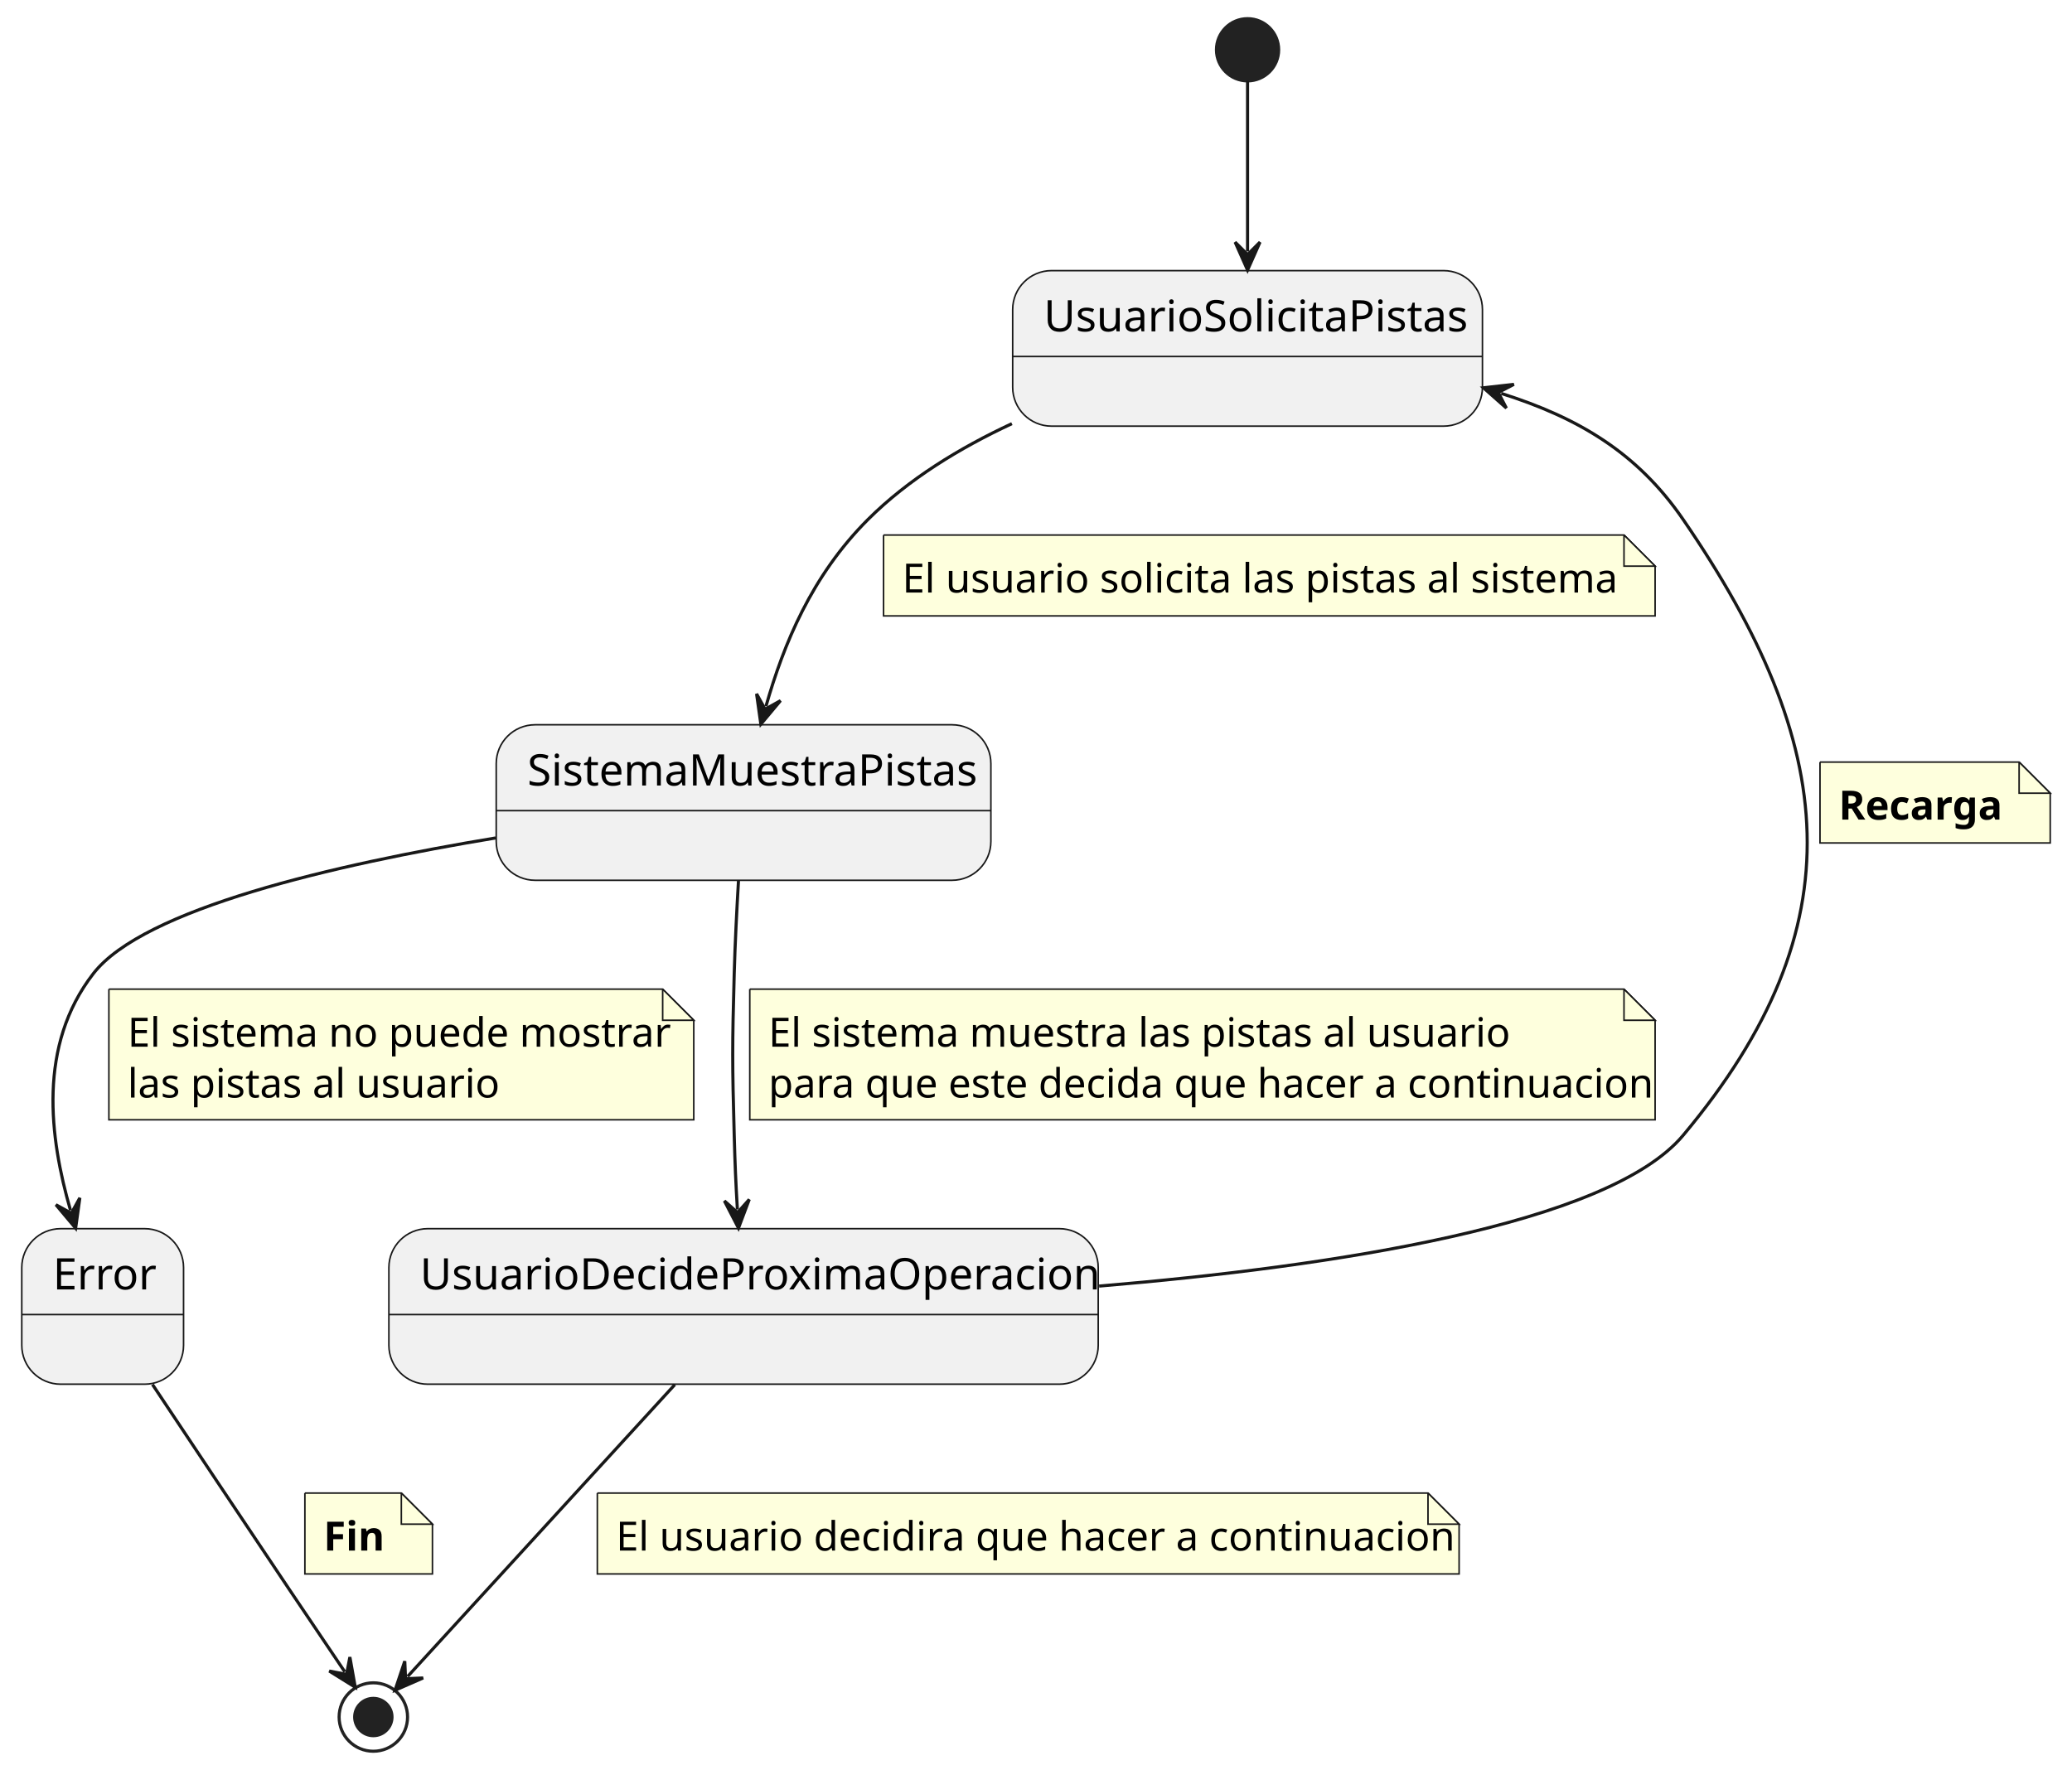
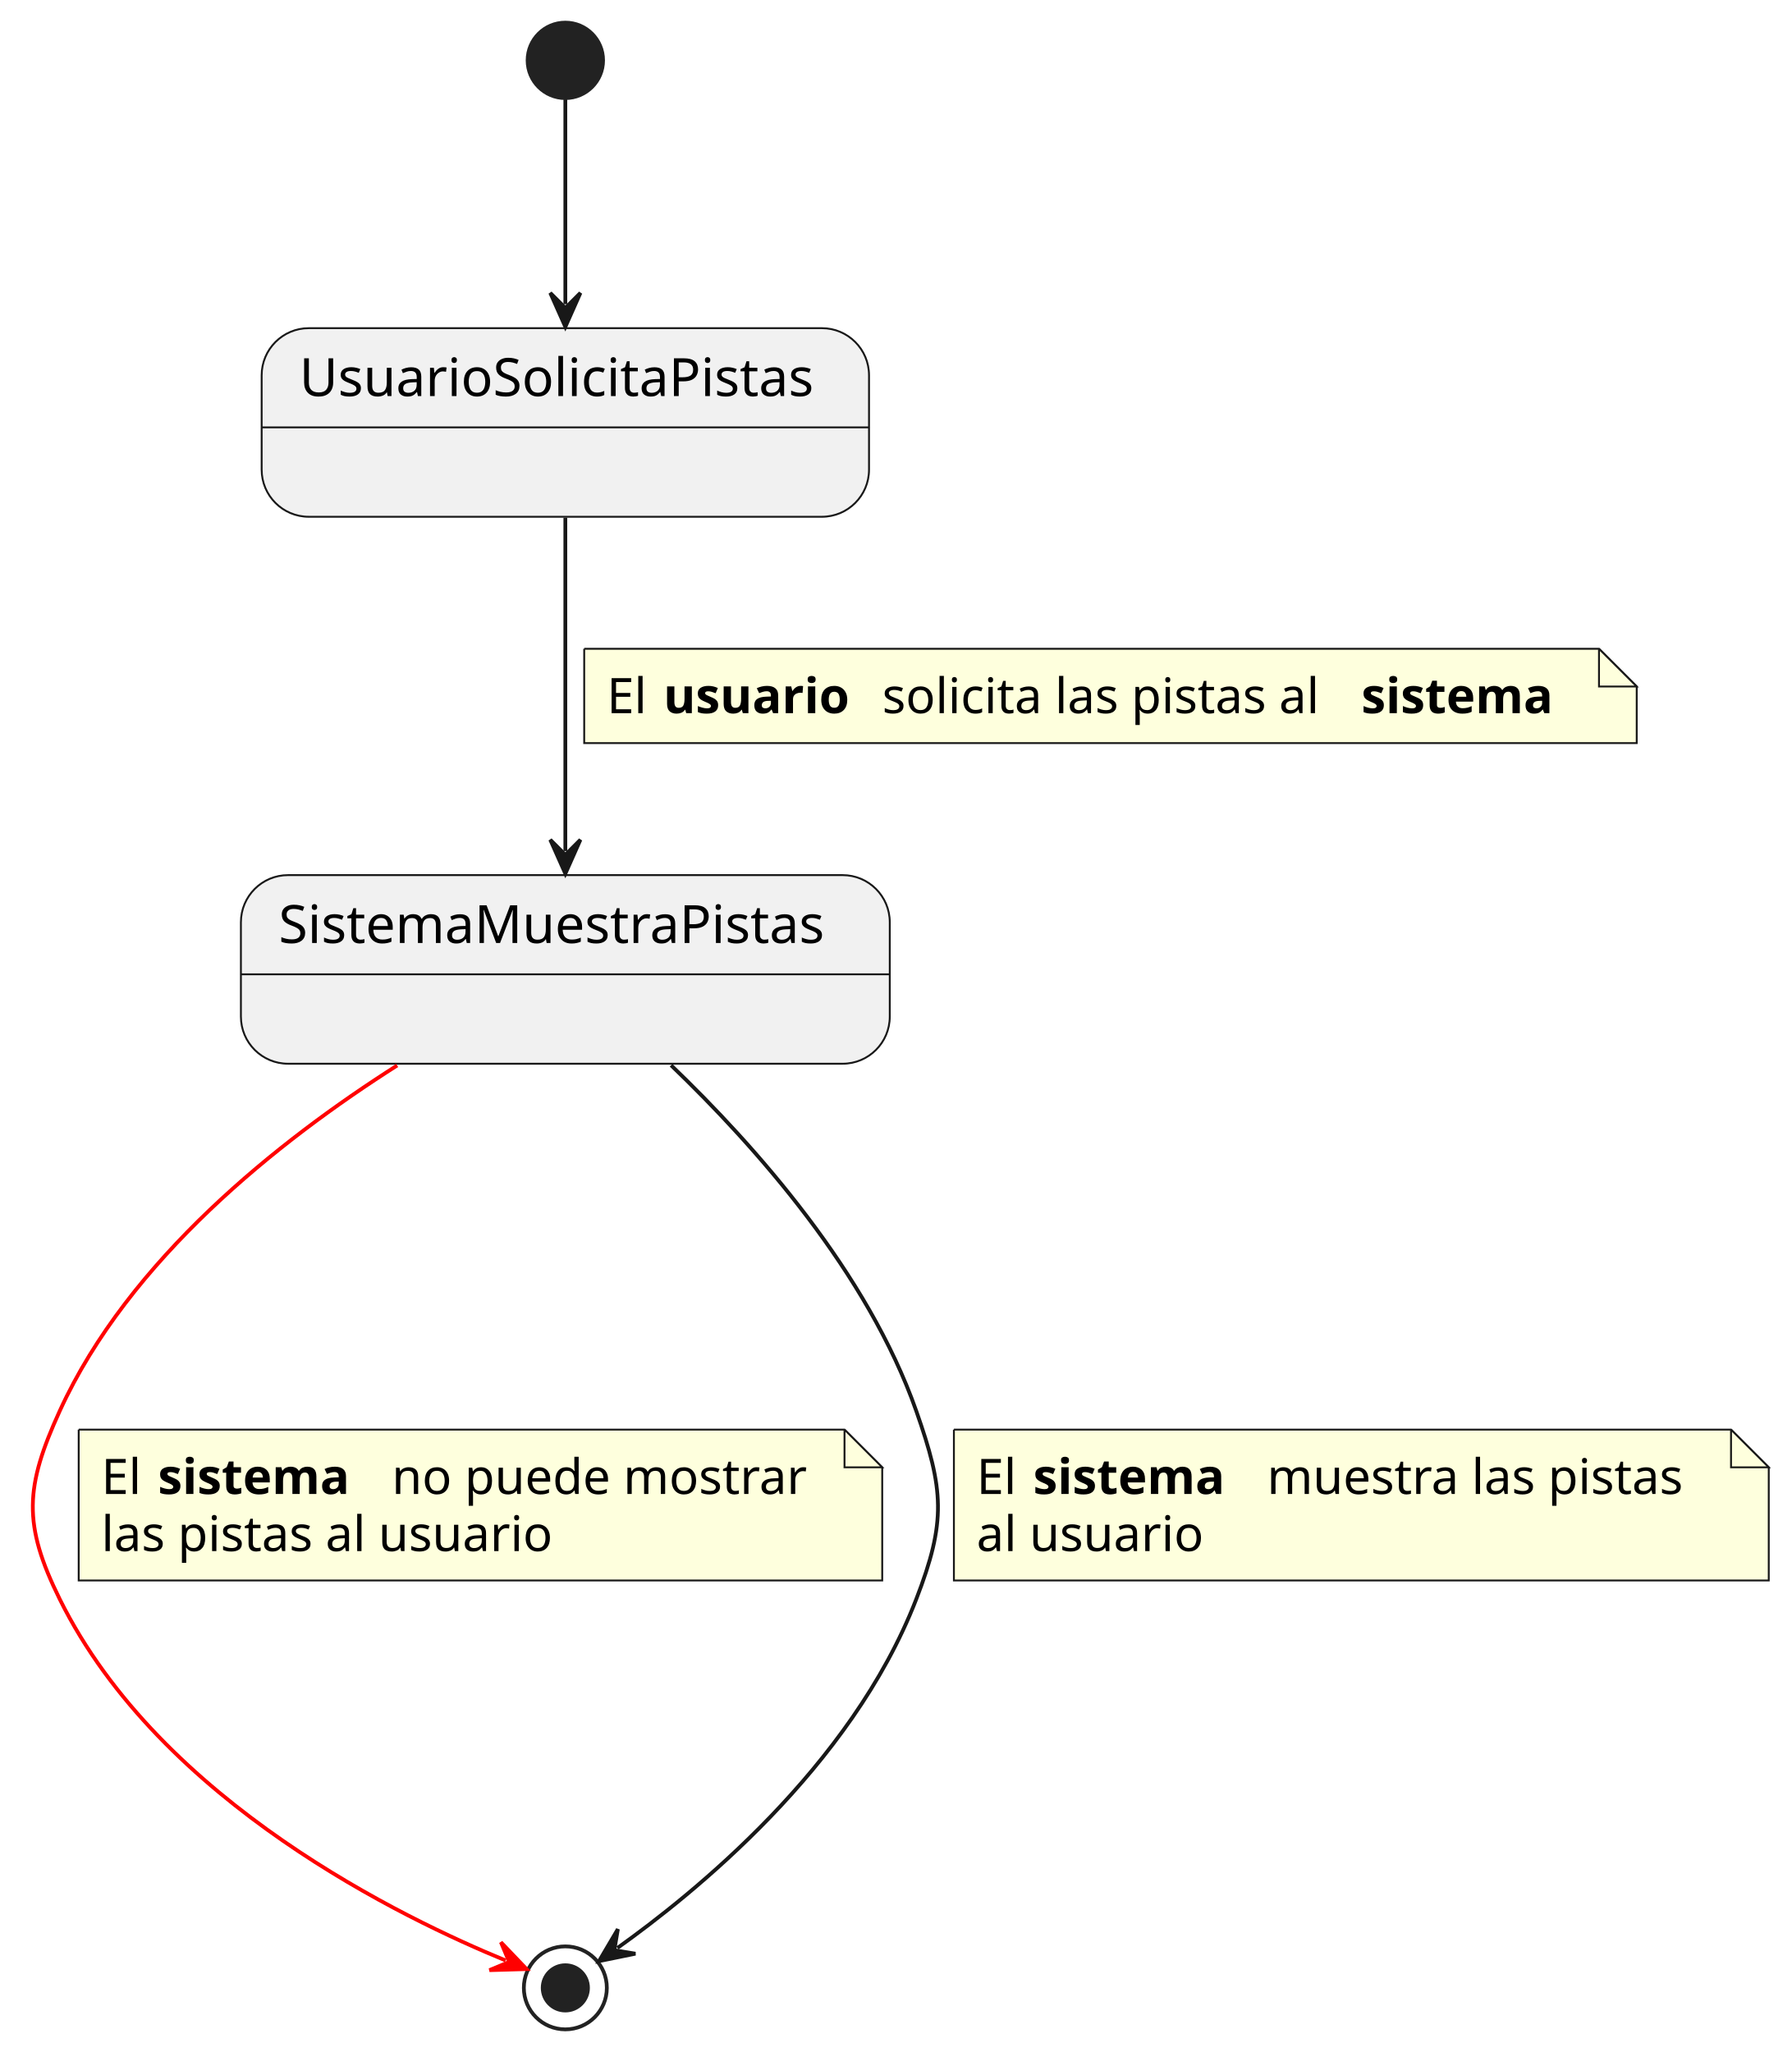
- <svg xmlns="http://www.w3.org/2000/svg" contentStyleType="text/css" height="569px" preserveAspectRatio="none" style="width:666px;height:569px;background:#FFFFFF;" version="1.1" viewBox="0 0 666 569" width="666px" zoomAndPan="magnify">
+ <svg xmlns="http://www.w3.org/2000/svg" contentStyleType="text/css" height="544px" preserveAspectRatio="none" style="width:475px;height:544px;background:#FFFFFF;" version="1.1" viewBox="0 0 475 544" width="475px" zoomAndPan="magnify">
  <defs />
  <g>
-     <ellipse cx="401" cy="16" fill="#222222" rx="10" ry="10" style="stroke:#222222;stroke-width:1.0;" />
+     <ellipse cx="149.86" cy="16" fill="#222222" rx="10" ry="10" style="stroke:#222222;stroke-width:1.0;" />
    <g id="UsuarioSolicitaPistas">
-       <rect fill="#F1F1F1" height="50" rx="12.5" ry="12.5" style="stroke:#181818;stroke-width:0.5;" width="151" x="325.5" y="87" />
-       <line style="stroke:#181818;stroke-width:0.5;" x1="325.5" x2="476.5" y1="114.609" y2="114.609" />
-       <text fill="#000000" font-family="sans-serif" font-size="14" lengthAdjust="spacing" textLength="131" x="335.5" y="106.533">UsuarioSolicitaPistas</text>
+       <rect fill="#F1F1F1" height="50" rx="12.5" ry="12.5" style="stroke:#181818;stroke-width:0.5;" width="161" x="69.36" y="87" />
+       <line style="stroke:#181818;stroke-width:0.5;" x1="69.36" x2="230.36" y1="113.297" y2="113.297" />
+       <text fill="#000000" font-family="sans-serif" font-size="14" lengthAdjust="spacing" textLength="141" x="79.36" y="104.995">UsuarioSolicitaPistas</text>
    </g>
    <g id="SistemaMuestraPistas">
-       <rect fill="#F1F1F1" height="50" rx="12.5" ry="12.5" style="stroke:#181818;stroke-width:0.5;" width="159" x="159.5" y="233" />
-       <line style="stroke:#181818;stroke-width:0.5;" x1="159.5" x2="318.5" y1="260.609" y2="260.609" />
-       <text fill="#000000" font-family="sans-serif" font-size="14" lengthAdjust="spacing" textLength="139" x="169.5" y="252.533">SistemaMuestraPistas</text>
+       <rect fill="#F1F1F1" height="50" rx="12.5" ry="12.5" style="stroke:#181818;stroke-width:0.5;" width="172" x="63.86" y="232" />
+       <line style="stroke:#181818;stroke-width:0.5;" x1="63.86" x2="235.86" y1="258.297" y2="258.297" />
+       <text fill="#000000" font-family="sans-serif" font-size="14" lengthAdjust="spacing" textLength="152" x="73.86" y="249.995">SistemaMuestraPistas</text>
    </g>
-     <g id="UsuarioDecideProximaOperacion">
-       <rect fill="#F1F1F1" height="50" rx="12.5" ry="12.5" style="stroke:#181818;stroke-width:0.5;" width="228" x="125" y="395" />
-       <line style="stroke:#181818;stroke-width:0.5;" x1="125" x2="353" y1="422.609" y2="422.609" />
-       <text fill="#000000" font-family="sans-serif" font-size="14" lengthAdjust="spacing" textLength="208" x="135" y="414.533">UsuarioDecideProximaOperacion</text>
-     </g>
-     <g id="Error">
-       <rect fill="#F1F1F1" height="50" rx="12.5" ry="12.5" style="stroke:#181818;stroke-width:0.5;" width="52" x="7" y="395" />
-       <line style="stroke:#181818;stroke-width:0.5;" x1="7" x2="59" y1="422.609" y2="422.609" />
-       <text fill="#000000" font-family="sans-serif" font-size="14" lengthAdjust="spacing" textLength="32" x="17" y="414.533">Error</text>
-     </g>
-     <ellipse cx="120" cy="552" fill="none" rx="11" ry="11" style="stroke:#222222;stroke-width:1.0;" />
-     <ellipse cx="120" cy="552" fill="#222222" rx="6" ry="6" style="stroke:#222222;stroke-width:1.0;" />
+     <ellipse cx="149.86" cy="527" fill="none" rx="11" ry="11" style="stroke:#222222;stroke-width:1.0;" />
+     <ellipse cx="149.86" cy="527" fill="#222222" rx="6" ry="6" style="stroke:#222222;stroke-width:1.0;" />
    <g id="link_*start*_UsuarioSolicitaPistas">
-       <path d="M401,26.01 C401,39.89 401,60.97 401,80.84 " fill="none" id="*start*-to-UsuarioSolicitaPistas" style="stroke:#181818;stroke-width:1.0;" />
-       <polygon fill="#181818" points="401,86.84,405,77.84,401,81.84,397,77.84,401,86.84" style="stroke:#181818;stroke-width:1.0;" />
+       <path d="M149.86,26.36 C149.86,40.29 149.86,60.95 149.86,80.65 " fill="none" id="*start*-to-UsuarioSolicitaPistas" style="stroke:#181818;stroke-width:1.0;" />
+       <polygon fill="#181818" points="149.86,86.65,153.86,77.65,149.86,81.65,145.86,77.65,149.86,86.65" style="stroke:#181818;stroke-width:1.0;" />
    </g>
    <g id="link_UsuarioSolicitaPistas_SistemaMuestraPistas">
-       <path d="M325.25,136.2 C308.52,143.98 291.95,154.07 279,167 C260.85,185.12 251.887,207.14 246.207,227.04 " fill="none" id="UsuarioSolicitaPistas-to-SistemaMuestraPistas" style="stroke:#181818;stroke-width:1.0;" />
-       <polygon fill="#181818" points="244.56,232.81,250.877,225.254,245.932,228.002,243.184,223.058,244.56,232.81" style="stroke:#181818;stroke-width:1.0;" />
-       <path d="M284,172 L284,198 L532,198 L532,182 L522,172 L284,172 " fill="#FEFFDD" style="stroke:#181818;stroke-width:0.5;" />
-       <path d="M522,172 L522,182 L532,182 L522,172 " fill="#FEFFDD" style="stroke:#181818;stroke-width:0.5;" />
-       <text fill="#000000" font-family="sans-serif" font-size="13" lengthAdjust="spacing" textLength="227" x="290" y="190.495">El usuario solicita las pistas al sistema</text>
+       <path d="M149.86,137.26 C149.86,163.55 149.86,199.28 149.86,225.62 " fill="none" id="UsuarioSolicitaPistas-to-SistemaMuestraPistas" style="stroke:#181818;stroke-width:1.0;" />
+       <polygon fill="#181818" points="149.86,231.62,153.86,222.62,149.86,226.62,145.86,222.62,149.86,231.62" style="stroke:#181818;stroke-width:1.0;" />
+       <path d="M154.86,172 L154.86,197 L433.86,197 L433.86,182 L423.86,172 L154.86,172 " fill="#FEFFDD" style="stroke:#181818;stroke-width:0.5;" />
+       <path d="M423.86,172 L423.86,182 L433.86,182 L423.86,172 " fill="#FEFFDD" style="stroke:#181818;stroke-width:0.5;" />
+       <text fill="#000000" font-family="sans-serif" font-size="13" lengthAdjust="spacing" textLength="11" x="160.86" y="189.067">El</text>
+       <text fill="#000000" font-family="sans-serif" font-size="13" font-weight="bold" lengthAdjust="spacing" textLength="54" x="175.86" y="189.067">usuario</text>
+       <text fill="#000000" font-family="sans-serif" font-size="13" lengthAdjust="spacing" textLength="123" x="233.86" y="189.067">solicita las pistas al</text>
+       <text fill="#000000" font-family="sans-serif" font-size="13" font-weight="bold" lengthAdjust="spacing" textLength="58" x="360.86" y="189.067">sistema</text>
    </g>
-     <g id="link_SistemaMuestraPistas_UsuarioDecideProximaOperacion">
-       <path d="M237.37,283.18 C236.82,292.5 236.27,303.24 236,313 C235.36,336.1 235.36,341.9 236,365 C236.27,374.76 236.466,379.51 237.017,388.83 " fill="none" id="SistemaMuestraPistas-to-UsuarioDecideProximaOperacion" style="stroke:#181818;stroke-width:1.0;" />
-       <polygon fill="#181818" points="237.37,394.82,240.833,385.6,237.075,389.829,232.847,386.071,237.37,394.82" style="stroke:#181818;stroke-width:1.0;" />
-       <path d="M241,318 L241,360 L532,360 L532,328 L522,318 L241,318 " fill="#FEFFDD" style="stroke:#181818;stroke-width:0.5;" />
-       <path d="M522,318 L522,328 L532,328 L522,318 " fill="#FEFFDD" style="stroke:#181818;stroke-width:0.5;" />
-       <text fill="#000000" font-family="sans-serif" font-size="13" lengthAdjust="spacing" textLength="233" x="247" y="336.495">El sistema muestra las pistas al usuario</text>
-       <text fill="#000000" font-family="sans-serif" font-size="13" lengthAdjust="spacing" textLength="270" x="247" y="352.847">para que este decida que hacer a continuacion</text>
+     <g id="link_SistemaMuestraPistas_*end*">
+       <path d="M105.28,282.46 C73.82,302.47 34.15,333.98 15.86,374 C6.63,394.21 6,404.09 15.86,424 C42.61,477.97 107.53,508.85 134.04,519.74 " fill="none" id="SistemaMuestraPistas-to-*end*" style="stroke:#FF0000;stroke-width:1.0;" />
+       <polygon fill="#FF0000" points="139.59,522.02,132.785,514.9,134.965,520.12,129.745,522.3,139.59,522.02" style="stroke:#FF0000;stroke-width:1.0;" />
+       <path d="M20.86,379 L20.86,419 L233.86,419 L233.86,389 L223.86,379 L20.86,379 " fill="#FEFFDD" style="stroke:#181818;stroke-width:0.5;" />
+       <path d="M223.86,379 L223.86,389 L233.86,389 L223.86,379 " fill="#FEFFDD" style="stroke:#181818;stroke-width:0.5;" />
+       <text fill="#000000" font-family="sans-serif" font-size="13" lengthAdjust="spacing" textLength="11" x="26.86" y="396.067">El</text>
+       <text fill="#000000" font-family="sans-serif" font-size="13" font-weight="bold" lengthAdjust="spacing" textLength="58" x="41.86" y="396.067">sistema</text>
+       <text fill="#000000" font-family="sans-serif" font-size="13" lengthAdjust="spacing" textLength="115" x="103.86" y="396.067">no puede mostrar</text>
+       <text fill="#000000" font-family="sans-serif" font-size="13" lengthAdjust="spacing" textLength="126" x="26.86" y="411.2">las pistas al usuario</text>
    </g>
-     <g id="link_UsuarioDecideProximaOperacion_UsuarioSolicitaPistas">
-       <path d="M353.29,413.46 C428.36,407.16 516.98,393.69 541,365 C597.48,297.52 590.79,239.56 541,167 C526.19,145.41 507.151,134.259 482.541,126.479 " fill="none" id="UsuarioDecideProximaOperacion-to-UsuarioSolicitaPistas" style="stroke:#181818;stroke-width:1.0;" />
-       <polygon fill="#181818" points="476.82,124.67,484.196,131.197,481.587,126.177,486.607,123.569,476.82,124.67" style="stroke:#181818;stroke-width:1.0;" />
-       <path d="M585,245 L585,271 L659,271 L659,255 L649,245 L585,245 " fill="#FEFFDD" style="stroke:#181818;stroke-width:0.5;" />
-       <path d="M649,245 L649,255 L659,255 L649,245 " fill="#FEFFDD" style="stroke:#181818;stroke-width:0.5;" />
-       <text fill="#000000" font-family="sans-serif" font-size="13" font-weight="bold" lengthAdjust="spacing" textLength="53" x="591" y="263.495">Recarga</text>
-     </g>
-     <g id="link_SistemaMuestraPistas_Error">
-       <path d="M159.32,269.39 C107.28,278 46.09,292.22 30,313 C12.08,336.14 15.911,365.664 22.651,389.084 " fill="none" id="SistemaMuestraPistas-to-Error" style="stroke:#181818;stroke-width:1.0;" />
-       <polygon fill="#181818" points="24.31,394.85,25.665,385.095,22.927,390.045,17.977,387.307,24.31,394.85" style="stroke:#181818;stroke-width:1.0;" />
-       <path d="M35,318 L35,360 L223,360 L223,328 L213,318 L35,318 " fill="#FEFFDD" style="stroke:#181818;stroke-width:0.5;" />
-       <path d="M213,318 L213,328 L223,328 L213,318 " fill="#FEFFDD" style="stroke:#181818;stroke-width:0.5;" />
-       <text fill="#000000" font-family="sans-serif" font-size="13" lengthAdjust="spacing" textLength="167" x="41" y="336.495">El sistema no puede mostrar</text>
-       <text fill="#000000" font-family="sans-serif" font-size="13" lengthAdjust="spacing" textLength="116" x="41" y="352.847">las pistas al usuario</text>
-     </g>
-     <g id="link_Error_*end*">
-       <path d="M49.01,445.09 C61.07,463.23 78.04,488.7 93,511 C100.28,521.85 105.348,529.361 110.828,537.461 " fill="none" id="Error-to-*end*" style="stroke:#181818;stroke-width:1.0;" />
-       <polygon fill="#181818" points="114.19,542.43,112.46,532.734,111.388,538.289,105.834,537.217,114.19,542.43" style="stroke:#181818;stroke-width:1.0;" />
-       <path d="M98,480 L98,506 L139,506 L139,490 L129,480 L98,480 " fill="#FEFFDD" style="stroke:#181818;stroke-width:0.5;" />
-       <path d="M129,480 L129,490 L139,490 L129,480 " fill="#FEFFDD" style="stroke:#181818;stroke-width:0.5;" />
-       <text fill="#000000" font-family="sans-serif" font-size="13" font-weight="bold" lengthAdjust="spacing" textLength="20" x="104" y="498.495">Fin</text>
-     </g>
-     <g id="link_UsuarioDecideProximaOperacion_*end*">
-       <path d="M216.9,445.15 C189.47,475.11 148.282,520.115 131.032,538.955 " fill="none" id="UsuarioDecideProximaOperacion-to-*end*" style="stroke:#181818;stroke-width:1.0;" />
-       <polygon fill="#181818" points="126.98,543.38,136.008,539.443,130.357,539.692,130.107,534.041,126.98,543.38" style="stroke:#181818;stroke-width:1.0;" />
-       <path d="M192,480 L192,506 L469,506 L469,490 L459,480 L192,480 " fill="#FEFFDD" style="stroke:#181818;stroke-width:0.5;" />
-       <path d="M459,480 L459,490 L469,490 L459,480 " fill="#FEFFDD" style="stroke:#181818;stroke-width:0.5;" />
-       <text fill="#000000" font-family="sans-serif" font-size="13" lengthAdjust="spacing" textLength="256" x="198" y="498.495">El usuario decidira que hacer a continuacion</text>
+     <g id="link_SistemaMuestraPistas_*end*">
+       <path d="M177.89,282.41 C200.31,303.92 230.03,337.47 242.86,374 C250.23,394.97 250.89,403.28 242.86,424 C225.55,468.69 183.413,502.324 163.663,516.424 " fill="none" id="SistemaMuestraPistas-to-*end*-1" style="stroke:#181818;stroke-width:1.0;" />
+       <polygon fill="#181818" points="158.78,519.91,168.429,517.936,162.849,517.005,163.781,511.425,158.78,519.91" style="stroke:#181818;stroke-width:1.0;" />
+       <path d="M252.86,379 L252.86,419 L468.86,419 L468.86,389 L458.86,379 L252.86,379 " fill="#FEFFDD" style="stroke:#181818;stroke-width:0.5;" />
+       <path d="M458.86,379 L458.86,389 L468.86,389 L458.86,379 " fill="#FEFFDD" style="stroke:#181818;stroke-width:0.5;" />
+       <text fill="#000000" font-family="sans-serif" font-size="13" lengthAdjust="spacing" textLength="11" x="258.86" y="396.067">El</text>
+       <text fill="#000000" font-family="sans-serif" font-size="13" font-weight="bold" lengthAdjust="spacing" textLength="58" x="273.86" y="396.067">sistema</text>
+       <text fill="#000000" font-family="sans-serif" font-size="13" lengthAdjust="spacing" textLength="118" x="335.86" y="396.067">muestra las pistas</text>
+       <text fill="#000000" font-family="sans-serif" font-size="13" lengthAdjust="spacing" textLength="62" x="258.86" y="411.2">al usuario</text>
    </g>
  </g>
</svg>
